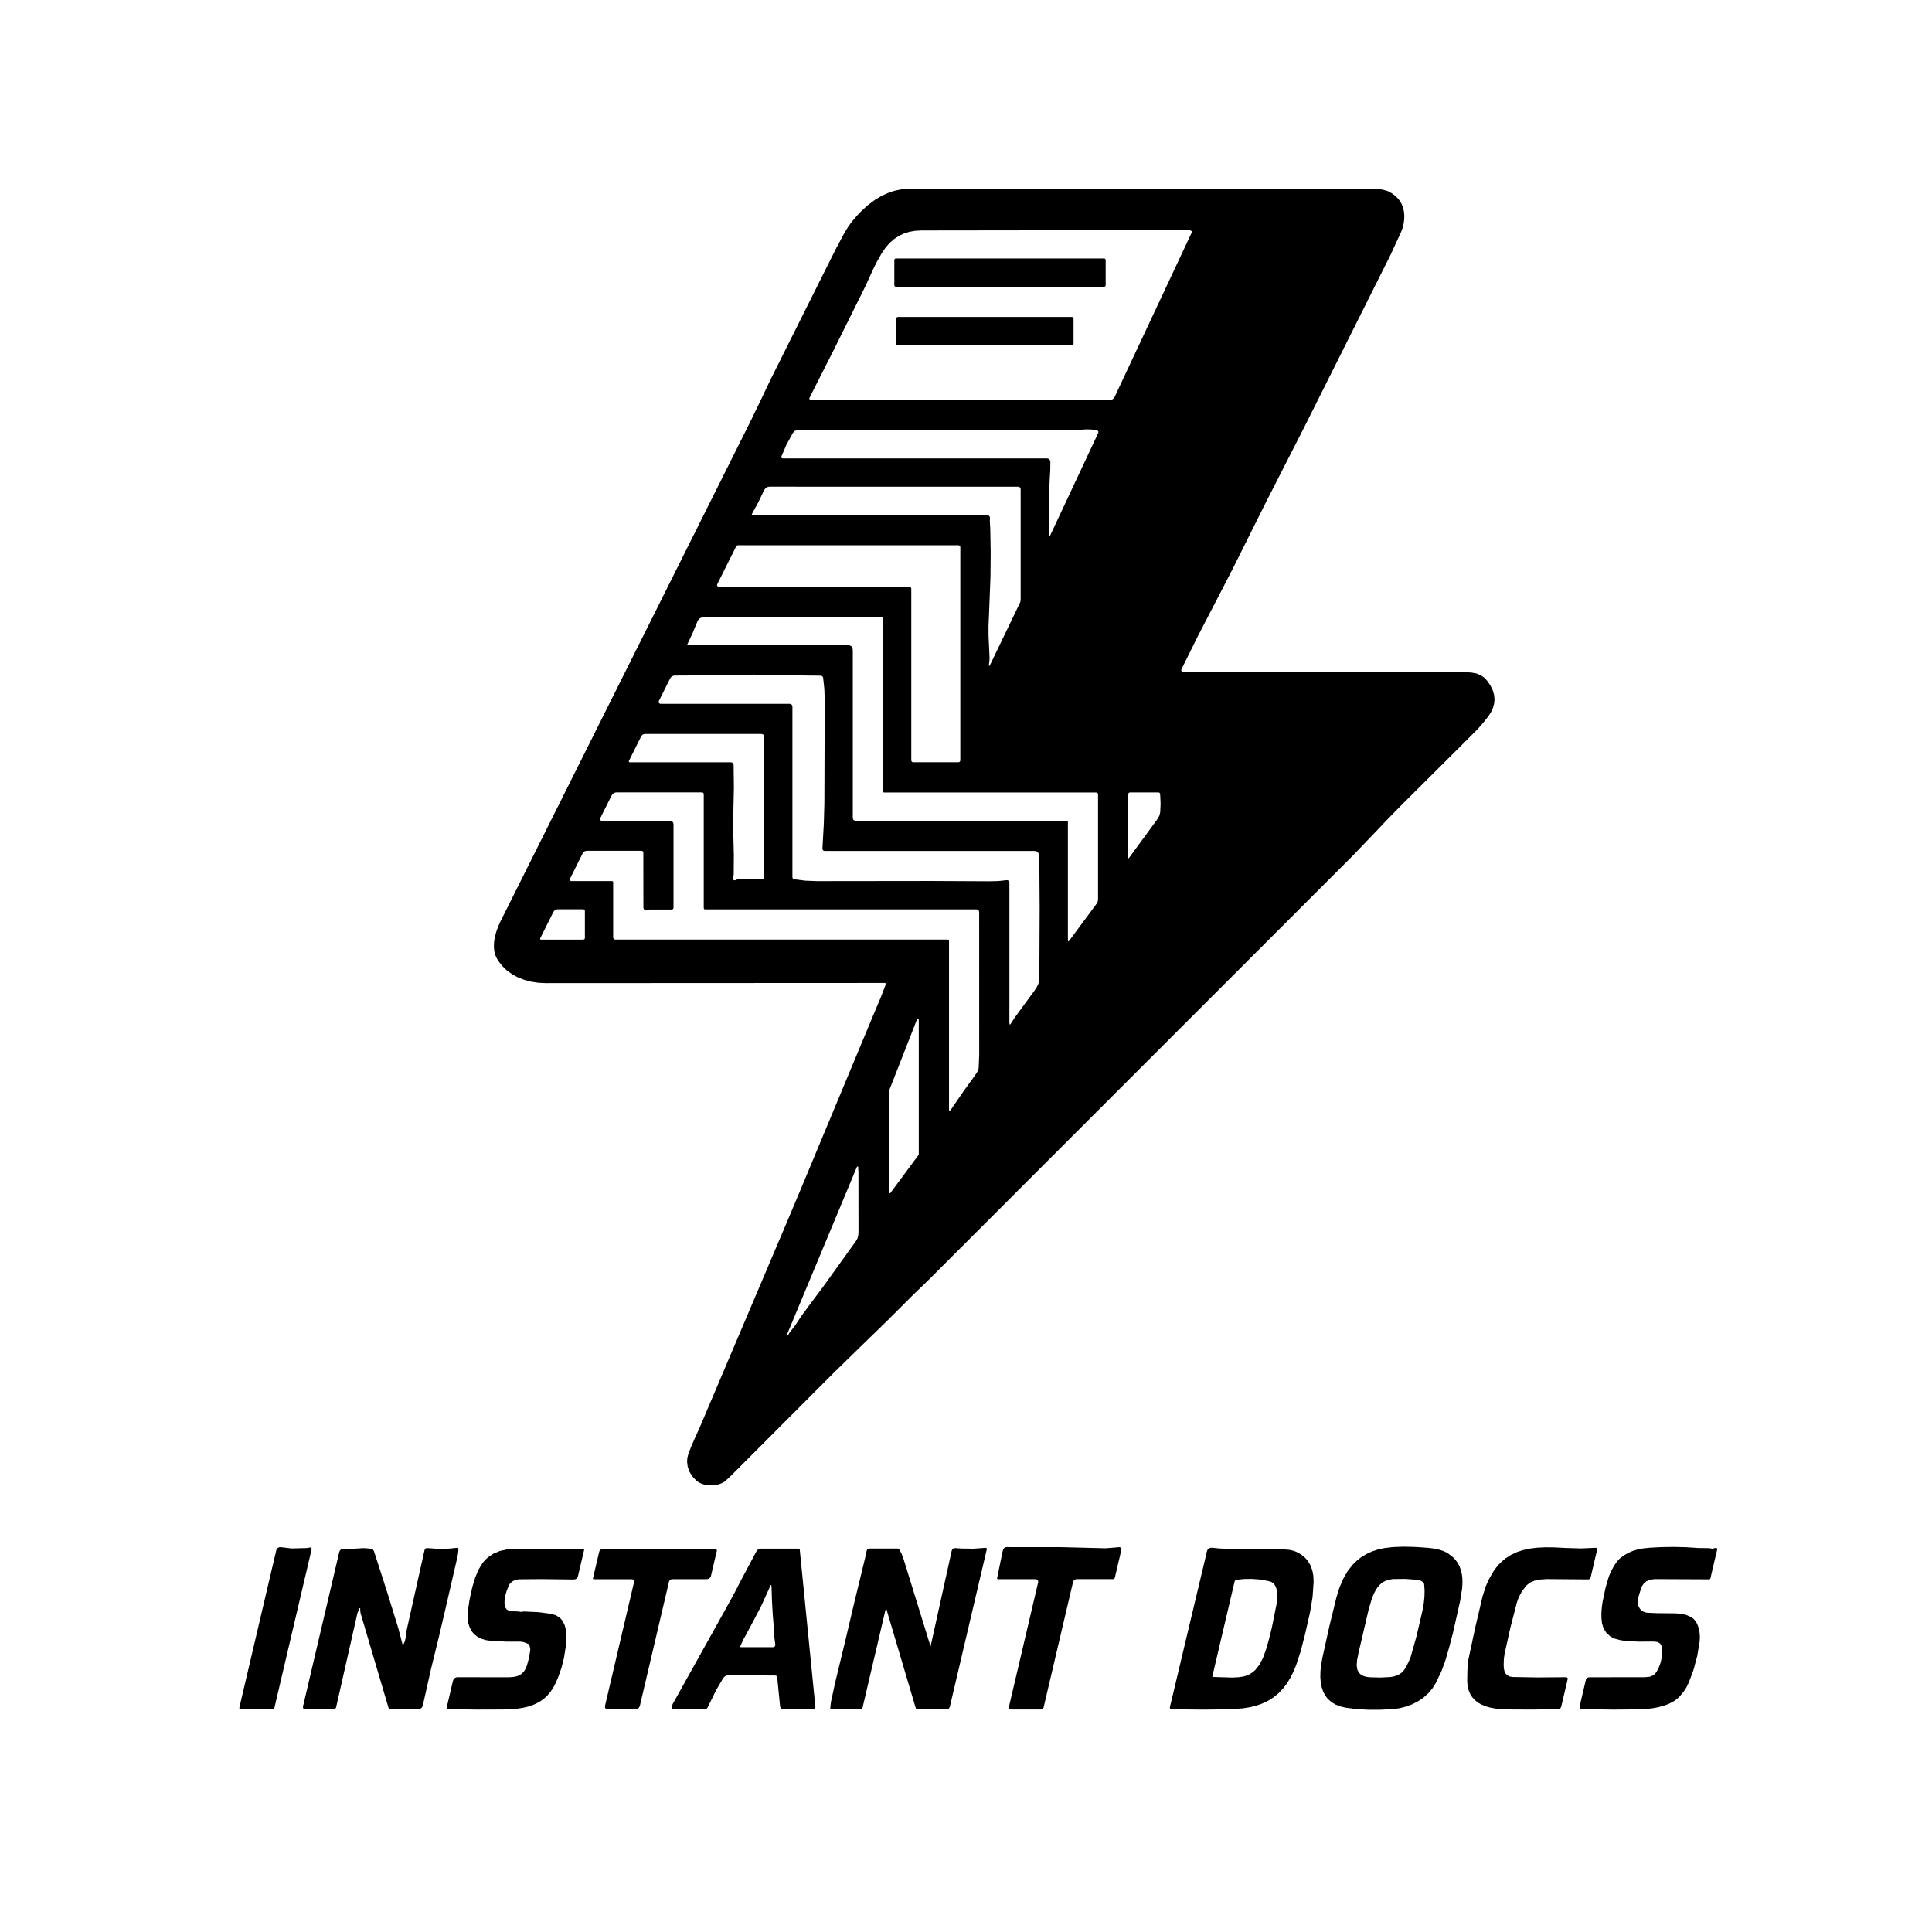
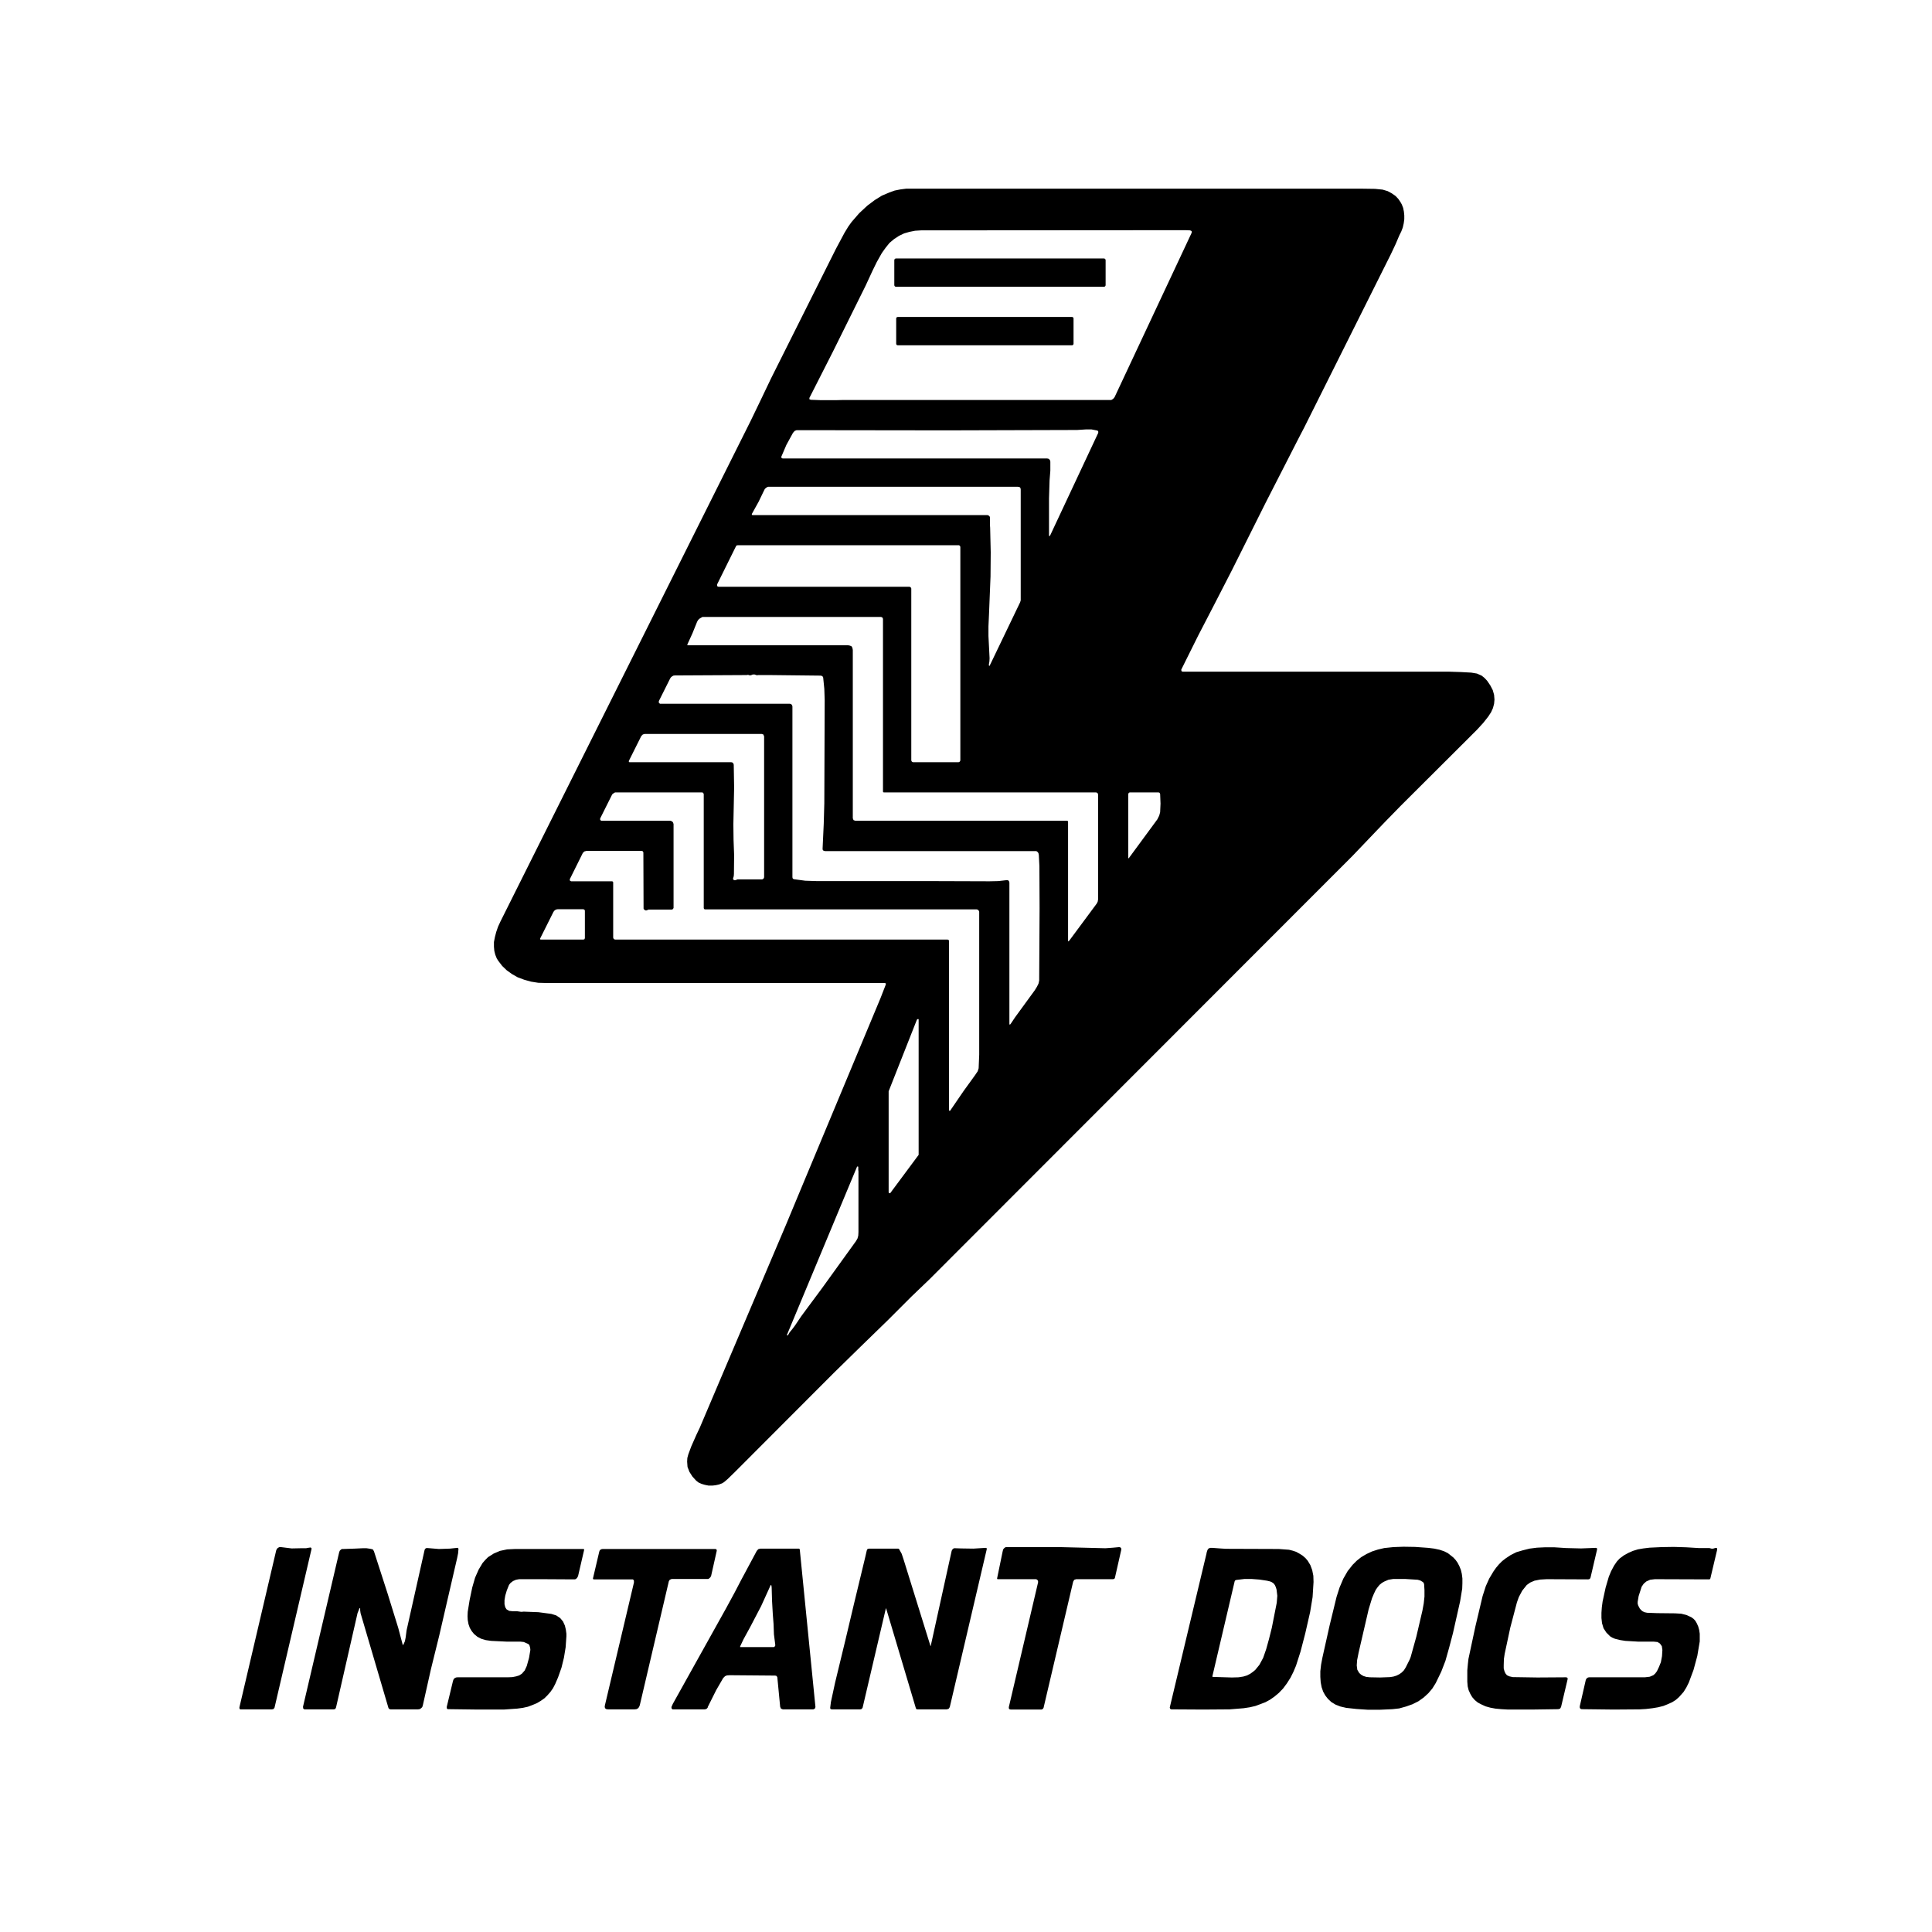
- <svg xmlns="http://www.w3.org/2000/svg" version="1.1" viewBox="0.00 0.00 1024.00 1024.00">
-   <path fill="#000000" d="   M 469.47 521.79   L 469.48 521.19   L 468.92 520.99   L 289.25 521.08   L 285.35 520.89   L 281.50 520.31   L 277.88 519.35   L 274.43 517.99   L 271.39 516.34   L 268.61 514.32   L 266.24 512.04   L 264.19 509.41   L 263.34 508.01   L 262.48 506.09   L 261.97 504.04   L 261.76 501.82   L 261.86 499.34   L 262.27 496.74   L 262.99 493.99   L 264.02 491.11   L 265.30 488.27   L 397.87 223.13   L 403.31 211.87   L 408.70 200.58   L 442.97 132.01   L 447.61 123.36   L 449.61 120.11   L 451.41 117.57   L 455.34 113.03   L 459.68 108.98   L 463.68 105.96   L 467.42 103.72   L 471.34 101.99   L 471.34 101.99   L 474.24 101.09   L 477.24 100.44   L 480.33 100.05   L 483.51 99.93   L 721.75 99.99   L 728.71 100.13   L 732.73 100.47   L 735.53 101.27   L 737.74 102.48   L 739.63 103.88   L 741.19 105.47   L 742.43 107.25   L 742.43 107.25   L 743.03 108.41   L 743.69 110.22   L 744.12 112.12   L 744.31 114.17   L 744.26 116.27   L 743.97 118.44   L 743.46 120.59   L 742.72 122.70   L 741.79 124.72   L 739.61 129.44   L 737.23 134.65   L 691.17 226.66   L 688.57 231.74   L 670.84 266.47   L 652.87 302.45   L 643.69 320.21   L 634.98 336.99   L 626.13 354.85   L 626.07 355.01   L 626.21 355.68   L 626.83 356.00   L 642.00 356.04   L 768.02 356.05   L 774.27 356.16   L 779.80 356.45   L 782.73 356.99   L 785.28 358.14   L 785.28 358.14   L 786.84 359.32   L 788.21 360.79   L 789.94 363.30   L 791.17 365.80   L 791.90 368.30   L 792.13 370.79   L 792.13 370.79   L 792.13 370.79   L 791.90 373.04   L 791.26 375.29   L 790.22 377.53   L 788.76 379.77   L 786.15 383.06   L 783.00 386.63   L 775.08 394.58   L 742.38 427.13   L 734.41 435.29   L 729.61 440.37   L 716.89 453.65   L 492.70 677.86   L 483.23 687.05   L 470.64 699.63   L 456.25 713.62   L 441.94 727.58   L 389.64 779.96   L 385.75 783.77   L 383.79 785.45   L 382.65 786.07   L 382.65 786.07   L 381.05 786.69   L 379.34 787.08   L 377.53 787.26   L 375.62 787.21   L 373.64 786.92   L 371.87 786.40   L 370.33 785.66   L 369.00 784.68   L 366.97 782.50   L 365.42 780.00   L 364.49 777.40   L 364.16 774.63   L 364.31 772.74   L 364.78 770.81   L 366.42 766.51   L 369.14 760.39   L 370.87 756.56   L 416.65 648.76   L 424.41 630.32   L 463.67 536.10   L 466.72 528.87   L 469.47 521.79   Z   M 429.03 210.90   L 428.95 211.25   L 429.08 211.59   L 429.17 211.70   L 429.77 211.93   L 435.17 212.09   L 442.87 212.04   L 447.01 211.99   L 588.20 212.05   L 588.99 211.94   L 589.72 211.61   L 590.32 211.09   L 590.76 210.43   L 631.48 123.57   L 631.66 123.01   L 631.59 122.57   L 631.59 122.57   L 631.59 122.57   L 631.27 122.25   L 630.70 122.07   L 628.51 121.96   L 488.24 122.14   L 485.03 122.33   L 482.01 122.86   L 479.18 123.74   L 476.53 124.97   L 476.53 124.97   L 476.53 124.97   L 473.92 126.67   L 471.53 128.76   L 469.35 131.25   L 467.39 134.13   L 464.66 138.93   L 462.45 143.42   L 458.81 151.44   L 441.60 186.09   L 435.31 198.49   L 429.03 210.90   Z   M 556.72 244.74   L 556.65 249.45   L 556.35 254.41   L 555.96 264.12   L 556.08 283.66   L 556.23 284.29   L 556.62 283.78   L 582.14 229.36   L 582.16 228.69   L 581.67 228.22   L 581.59 228.20   L 578.49 227.64   L 575.60 227.58   L 570.89 227.90   L 501.90 228.06   L 423.77 227.97   L 423.74 227.97   L 422.24 228.04   L 421.29 228.36   L 420.30 229.39   L 416.80 235.76   L 414.11 242.06   L 414.08 242.17   L 414.23 242.73   L 414.75 242.97   L 554.94 242.97   L 555.62 243.10   L 556.19 243.49   L 556.58 244.06   L 556.72 244.74   Z   M 524.71 274.79   L 524.62 276.27   L 524.76 278.41   L 524.85 279.74   L 525.08 292.64   L 524.98 305.53   L 524.21 325.36   L 523.93 332.00   L 523.96 337.12   L 524.50 348.90   L 524.36 350.60   L 524.13 352.34   L 524.28 353.08   L 524.72 352.50   L 540.75 319.16   L 540.97 318.18   L 540.97 259.43   L 540.88 258.79   L 540.61 258.34   L 540.60 258.33   L 540.15 258.06   L 539.51 257.97   L 408.00 257.95   L 407.15 258.04   L 406.41 258.32   L 406.41 258.32   L 405.47 259.09   L 404.75 260.27   L 402.05 265.95   L 398.53 272.42   L 398.45 272.86   L 398.87 273.01   L 523.20 273.01   L 523.82 273.14   L 524.33 273.50   L 524.65 274.04   L 524.73 274.66   L 524.71 274.79   Z   M 380.14 309.68   L 380.04 310.13   L 380.18 310.57   L 380.51 310.88   L 380.95 311.00   L 482.09 311.00   L 482.73 311.27   L 483.00 311.91   L 483.00 403.10   L 483.27 403.74   L 483.91 404.01   L 508.08 404.01   L 508.72 403.74   L 508.99 403.10   L 508.99 289.91   L 508.78 289.33   L 508.26 289.02   L 508.08 289.00   L 391.03 289.00   L 390.55 289.14   L 390.22 289.50   L 380.14 309.68   Z   M 566.01 435.48   L 566.01 498.40   L 566.18 499.02   L 566.71 498.60   L 581.29 478.90   L 581.81 477.89   L 581.99 476.76   L 581.99 421.02   L 581.70 420.31   L 581.00 420.02   L 581.00 420.02   L 468.51 420.02   L 468.13 419.89   L 468.00 419.51   L 468.00 327.97   L 467.72 327.28   L 467.03 327.00   L 375.70 326.98   L 372.30 327.09   L 370.86 327.76   L 370.10 328.54   L 369.55 329.59   L 367.02 335.74   L 364.26 341.59   L 364.25 341.84   L 364.44 341.99   L 364.44 341.99   L 364.51 342.00   L 449.49 342.00   L 450.59 342.16   L 451.37 342.63   L 451.84 343.41   L 452.00 344.51   L 452.00 433.73   L 452.37 434.62   L 453.25 434.99   L 565.52 434.99   L 565.89 435.11   L 566.01 435.48   Z   M 403.19 357.77   L 401.81 357.85   L 401.29 357.93   L 400.84 357.80   L 399.96 357.53   L 399.02 357.55   L 398.04 357.87   L 397.58 357.96   L 397.12 357.84   L 396.64 357.66   L 396.27 357.71   L 396.21 357.75   L 395.77 357.84   L 357.67 358.04   L 356.91 358.15   L 356.20 358.47   L 355.61 358.96   L 355.17 359.60   L 349.16 371.63   L 349.14 372.47   L 349.78 373.00   L 350.00 373.03   L 418.61 373.03   L 419.30 373.21   L 419.81 373.72   L 420.00 374.42   L 420.00 465.00   L 420.24 465.66   L 420.84 466.01   L 426.82 466.78   L 433.00 467.02   L 493.78 466.95   L 524.50 467.10   L 529.13 466.99   L 533.49 466.51   L 533.59 466.50   L 534.12 466.57   L 534.58 466.84   L 534.89 467.28   L 535.00 467.80   L 535.00 541.95   L 535.06 542.75   L 535.24 543.05   L 535.55 542.87   L 535.98 542.19   L 537.93 539.19   L 548.49 524.78   L 549.61 523.04   L 550.27 521.63   L 550.45 521.08   L 550.77 519.57   L 550.88 518.00   L 551.04 481.32   L 550.89 459.10   L 550.63 453.19   L 550.42 452.24   L 549.96 451.56   L 549.96 451.56   L 549.96 451.56   L 549.25 451.15   L 548.29 451.02   L 437.27 451.02   L 436.64 450.93   L 436.21 450.66   L 436.21 450.66   L 435.97 450.21   L 435.92 449.59   L 436.64 436.57   L 436.94 425.79   L 437.12 371.00   L 436.92 365.14   L 436.27 359.14   L 435.87 358.40   L 435.09 358.11   L 408.25 357.82   L 404.59 357.81   L 403.19 357.77   Z   M 387.44 404.04   L 387.96 404.14   L 388.41 404.44   L 388.72 404.88   L 388.83 405.41   L 388.98 417.36   L 388.77 427.28   L 388.56 436.79   L 388.75 445.23   L 388.95 453.18   L 388.88 463.24   L 388.77 464.36   L 388.46 465.32   L 388.38 465.80   L 388.59 466.24   L 388.99 466.54   L 389.58 466.58   L 390.31 466.30   L 390.81 466.09   L 391.32 466.03   L 403.98 466.03   L 404.71 465.73   L 405.01 465.00   L 405.01 390.30   L 404.63 389.38   L 403.71 389.00   L 341.72 389.00   L 340.66 389.30   L 339.91 390.12   L 333.31 403.33   L 333.31 403.76   L 333.64 404.03   L 333.75 404.04   L 387.44 404.04   Z   M 373.00 481.30   L 373.00 420.86   L 372.74 420.24   L 372.12 419.98   L 326.79 419.98   L 325.99 420.09   L 325.25 420.42   L 324.63 420.94   L 324.17 421.61   L 318.07 433.81   L 318.06 434.54   L 318.63 435.01   L 318.82 435.03   L 355.18 435.03   L 355.87 435.17   L 356.45 435.55   L 356.84 436.13   L 356.98 436.82   L 356.98 481.23   L 356.73 481.82   L 356.13 482.07   L 344.21 482.07   L 343.73 482.13   L 343.30 482.32   L 342.45 482.59   L 341.89 482.44   L 341.43 482.09   L 341.12 481.58   L 341.01 480.99   L 340.98 451.79   L 340.74 451.20   L 340.15 450.95   L 340.15 450.95   L 340.15 450.95   L 310.80 450.95   L 309.69 451.27   L 308.91 452.12   L 302.03 465.90   L 301.97 466.07   L 302.12 466.72   L 302.72 467.01   L 324.49 467.01   L 324.84 467.16   L 324.99 467.51   L 324.99 496.99   L 325.29 497.70   L 326.00 498.00   L 502.26 498.00   L 502.78 498.22   L 503.00 498.74   L 503.00 587.85   L 503.06 588.53   L 503.25 588.81   L 503.55 588.68   L 503.98 588.15   L 510.74 578.32   L 516.75 570.00   L 518.18 567.78   L 518.71 566.19   L 519.00 559.01   L 518.98 483.19   L 518.62 482.35   L 517.78 482.00   L 373.70 482.00   L 373.18 481.83   L 373.00 481.30   Z   M 598.02 454.63   L 598.11 454.98   L 598.39 454.74   L 613.39 434.25   L 614.46 432.39   L 614.94 430.48   L 615.14 425.93   L 614.90 420.75   L 614.63 420.21   L 614.06 419.99   L 598.82 419.99   L 598.25 420.22   L 598.02 420.78   L 598.02 420.78   L 598.02 454.63   Z   M 286.28 497.41   L 286.25 497.50   L 286.33 497.86   L 286.66 498.02   L 309.23 498.02   L 309.77 497.79   L 310.00 497.25   L 310.00 482.73   L 309.77 482.16   L 309.20 481.93   L 295.69 481.93   L 294.95 482.03   L 294.26 482.34   L 293.68 482.81   L 293.26 483.43   L 286.28 497.41   Z   M 486.87 612.11   L 486.97 611.82   L 486.97 540.57   L 486.81 540.20   L 486.45 540.07   L 486.00 540.38   L 471.08 578.44   L 471.05 578.62   L 471.05 631.98   L 471.32 632.43   L 471.85 632.39   L 471.95 632.28   L 486.87 612.11   Z   M 454.85 618.98   L 454.90 618.62   L 454.84 618.40   L 454.50 618.23   L 454.19 618.46   L 417.09 707.41   L 417.22 707.79   L 417.34 707.83   L 417.54 707.79   L 417.73 707.56   L 418.54 706.22   L 419.89 704.52   L 421.43 702.52   L 424.68 697.64   L 428.35 692.59   L 435.60 682.93   L 453.70 657.75   L 454.47 656.40   L 454.88 654.91   L 455.02 653.03   L 454.99 620.82   L 454.90 620.10   L 454.85 618.98   Z" />
-   <rect fill="#000000" x="474.01" y="136.99" width="112.02" height="15.00" rx="0.86" />
-   <rect fill="#000000" x="475.02" y="168.00" width="93.98" height="14.98" rx="0.84" />
-   <path fill="#000000" d="   M 773.88 848.65   L 770.06 865.60   L 768.06 873.23   L 766.01 880.30   L 763.92 885.95   L 761.00 892.03   L 759.22 894.86   L 757.10 897.38   L 754.57 899.67   L 751.76 901.61   L 748.59 903.26   L 745.23 904.53   L 741.64 905.42   L 737.98 905.89   L 731.29 906.20   L 724.98 906.19   L 719.07 905.84   L 713.55 905.16   L 710.51 904.47   L 707.92 903.47   L 705.64 902.10   L 703.78 900.44   L 702.37 898.60   L 701.30 896.56   L 700.52 894.29   L 700.01 891.65   L 699.80 888.85   L 699.87 885.73   L 700.24 882.31   L 700.90 878.64   L 704.67 861.60   L 708.40 846.39   L 709.98 841.37   L 711.98 836.72   L 714.29 832.72   L 716.91 829.36   L 719.11 827.20   L 721.51 825.32   L 721.51 825.32   L 724.24 823.66   L 727.18 822.30   L 730.34 821.25   L 733.72 820.52   L 738.45 819.97   L 743.88 819.77   L 750.01 819.91   L 756.98 820.39   L 760.21 820.80   L 763.05 821.42   L 765.43 822.24   L 767.39 823.26   L 770.27 825.51   L 771.48 826.82   L 772.49 828.21   L 773.53 830.10   L 774.28 832.10   L 774.79 834.23   L 775.08 836.65   L 775.13 839.17   L 774.95 841.96   L 773.88 848.65   Z   M 753.93 853.70   L 754.62 849.86   L 754.99 846.21   L 755.06 842.76   L 754.81 839.51   L 754.34 838.64   L 752.81 837.70   L 751.38 837.34   L 744.87 836.87   L 738.43 836.93   L 735.88 837.32   L 733.61 838.23   L 733.61 838.23   L 732.37 839.04   L 731.23 840.04   L 730.19 841.23   L 729.26 842.62   L 728.16 844.72   L 727.15 847.14   L 725.43 852.97   L 720.09 875.86   L 719.29 879.81   L 719.08 882.70   L 719.43 884.97   L 720.36 886.69   L 721.32 887.59   L 722.61 888.29   L 724.16 888.75   L 726.07 888.99   L 731.51 889.14   L 736.76 888.88   L 738.55 888.61   L 740.17 888.12   L 741.61 887.44   L 742.87 886.54   L 742.87 886.54   L 742.87 886.54   L 744.12 885.25   L 745.13 883.68   L 745.74 882.53   L 747.21 879.50   L 747.66 878.24   L 750.74 867.37   L 753.93 853.70   Z" />
-   <path fill="#000000" d="   M 878.15 885.84   L 879.34 883.48   L 880.21 881.02   L 880.21 881.02   L 880.89 877.83   L 881.08 874.50   L 880.77 872.50   L 879.89 871.09   L 879.89 871.09   L 878.47 870.29   L 876.50 870.06   L 868.31 870.10   L 861.52 869.72   L 858.94 869.34   L 856.04 868.58   L 855.91 868.54   L 854.60 867.98   L 853.40 867.26   L 851.37 865.38   L 849.87 862.98   L 849.07 860.27   L 848.80 857.63   L 848.78 854.84   L 848.99 851.91   L 849.44 848.84   L 850.96 841.55   L 852.68 835.69   L 853.89 832.84   L 855.49 829.88   L 857.04 827.61   L 858.53 826.02   L 860.83 824.31   L 863.16 822.97   L 865.51 821.98   L 868.14 821.21   L 870.98 820.68   L 874.26 820.34   L 880.71 819.99   L 887.19 819.90   L 893.71 820.06   L 900.27 820.49   L 903.77 820.53   L 906.04 820.57   L 907.13 820.78   L 907.55 820.84   L 908.05 820.76   L 908.95 820.49   L 909.57 820.40   L 909.97 820.54   L 909.97 820.54   L 910.13 820.93   L 910.07 821.55   L 906.50 836.74   L 906.06 837.09   L 877.02 836.96   L 874.60 837.27   L 872.58 838.17   L 871.18 839.40   L 870.06 841.04   L 868.51 846.01   L 868.03 848.92   L 868.08 850.09   L 868.32 851.07   L 869.19 852.70   L 870.38 853.86   L 870.38 853.86   L 870.38 853.86   L 871.59 854.48   L 873.02 854.78   L 878.34 855.02   L 887.75 855.10   L 891.07 855.32   L 893.85 855.98   L 896.52 857.22   L 897.66 858.07   L 898.60 859.15   L 899.43 860.54   L 900.07 862.08   L 900.56 863.90   L 900.88 865.96   L 900.97 867.98   L 900.85 870.02   L 899.57 877.67   L 897.58 885.09   L 897.58 885.09   L 895.07 891.83   L 893.80 894.40   L 892.25 896.78   L 892.25 896.78   L 889.89 899.53   L 888.22 900.96   L 886.31 902.17   L 884.11 903.23   L 881.57 904.14   L 878.78 904.88   L 875.74 905.43   L 872.42 905.82   L 869.00 906.00   L 855.20 906.12   L 838.35 905.88   L 837.87 905.77   L 837.49 905.47   L 837.25 905.05   L 837.21 904.56   L 837.23 904.44   L 840.52 890.41   L 840.76 889.84   L 841.17 889.39   L 841.71 889.09   L 842.31 888.99   L 871.77 888.97   L 874.38 888.71   L 876.30 887.91   L 877.29 887.05   L 878.15 885.84   Z" />
-   <path fill="#000000" d="   M 550.24 838.68   L 550.25 838.10   L 550.02 837.57   L 549.60 837.18   L 549.06 837.00   L 549.06 837.00   L 548.90 836.99   L 528.91 836.99   L 528.53 836.86   L 528.49 836.47   L 531.38 822.39   L 531.72 821.18   L 532.37 820.38   L 532.37 820.38   L 533.08 820.05   L 533.98 819.97   L 535.01 820.02   L 561.73 820.01   L 585.92 820.62   L 590.02 820.31   L 593.22 820.02   L 593.69 820.12   L 594.09 820.41   L 594.33 820.83   L 594.37 821.31   L 594.35 821.44   L 590.86 836.32   L 590.56 836.80   L 590.03 836.98   L 570.42 836.98   L 569.38 837.34   L 568.79 838.27   L 553.09 905.18   L 552.69 905.81   L 552.00 906.05   L 535.76 906.05   L 535.20 905.97   L 534.84 905.73   L 534.84 905.73   L 534.68 905.32   L 534.73 904.75   L 550.24 838.68   Z" />
-   <path fill="#000000" d="   M 163.16 820.41   L 164.55 820.17   L 164.58 820.18   L 165.08 820.51   L 165.18 821.10   L 145.48 905.03   L 145.02 905.76   L 144.21 906.04   L 127.85 906.04   L 127.33 905.97   L 127.01 905.74   L 126.86 905.37   L 126.91 904.85   L 146.43 821.67   L 146.76 820.93   L 147.34 820.36   L 148.09 820.05   L 148.90 820.04   L 154.59 820.72   L 159.41 820.58   L 162.20 820.53   L 163.16 820.41   Z" />
-   <path fill="#000000" d="   M 213.79 871.67   L 214.58 869.90   L 215.03 867.86   L 215.52 864.11   L 224.99 821.70   L 225.20 821.12   L 225.55 820.74   L 225.55 820.74   L 225.55 820.74   L 226.03 820.54   L 226.64 820.53   L 232.58 820.96   L 238.48 820.78   L 238.48 820.78   L 242.25 820.35   L 242.82 820.46   L 243.00 821.02   L 242.79 823.29   L 242.31 825.80   L 237.32 847.44   L 232.78 866.92   L 228.42 884.69   L 224.11 903.92   L 223.77 904.76   L 223.18 905.44   L 222.39 905.88   L 221.50 906.03   L 206.97 906.03   L 206.33 905.82   L 205.95 905.26   L 191.10 855.00   L 190.92 853.55   L 190.93 852.58   L 190.90 852.45   L 190.71 852.34   L 190.51 852.46   L 189.45 854.98   L 178.11 905.06   L 177.67 905.76   L 176.89 906.03   L 161.67 906.03   L 161.54 906.02   L 161.09 905.87   L 160.74 905.54   L 160.56 904.62   L 179.82 822.56   L 180.09 821.91   L 180.56 821.39   L 181.18 821.05   L 181.88 820.93   L 187.83 820.84   L 192.19 820.56   L 194.32 820.62   L 196.37 820.87   L 197.55 821.19   L 198.22 822.18   L 205.42 844.54   L 211.07 862.85   L 213.36 871.59   L 213.53 871.91   L 213.79 871.67   Z" />
-   <path fill="#000000" d="   M 493.28 872.42   L 504.42 821.95   L 504.67 821.35   L 505.12 820.87   L 505.71 820.59   L 506.37 820.53   L 509.29 820.75   L 509.29 820.75   L 515.85 820.84   L 522.44 820.38   L 522.54 820.38   L 522.95 820.60   L 523.05 821.07   L 503.40 904.77   L 502.82 905.68   L 501.80 906.04   L 486.33 906.04   L 485.74 905.85   L 485.38 905.34   L 469.71 852.57   L 469.60 852.37   L 469.49 852.58   L 457.17 905.09   L 456.74 905.76   L 455.99 906.02   L 440.78 906.02   L 440.25 905.80   L 440.04 905.26   L 440.04 905.24   L 440.43 902.07   L 442.63 891.88   L 448.02 869.64   L 452.60 850.18   L 458.64 825.30   L 459.40 821.78   L 459.80 821.02   L 460.62 820.77   L 476.10 820.77   L 476.51 820.99   L 477.88 823.55   L 478.97 826.52   L 493.15 872.43   L 493.22 872.55   L 493.28 872.42   Z" />
-   <path fill="#000000" d="   M 642.56 820.35   L 646.52 820.74   L 649.84 820.87   L 677.80 821.02   L 683.16 821.41   L 685.26 821.85   L 686.98 822.46   L 688.81 823.42   L 690.44 824.53   L 691.87 825.79   L 693.09 827.20   L 693.09 827.20   L 694.52 829.54   L 695.52 832.20   L 696.10 835.19   L 696.24 838.50   L 695.70 846.42   L 694.38 854.39   L 691.80 865.83   L 689.34 875.37   L 686.85 882.92   L 685.46 886.21   L 683.97 889.19   L 682.15 892.18   L 680.11 894.87   L 677.84 897.26   L 675.35 899.35   L 675.35 899.35   L 675.35 899.35   L 675.35 899.35   L 673.10 900.86   L 670.70 902.16   L 668.15 903.25   L 665.44 904.14   L 662.41 904.86   L 659.12 905.41   L 651.75 905.96   L 637.76 906.13   L 620.82 905.96   L 620.22 905.68   L 620.02 905.04   L 620.02 905.04   L 620.04 904.95   L 639.36 823.73   L 639.56 822.69   L 639.96 821.49   L 640.65 820.71   L 640.65 820.71   L 641.49 820.37   L 642.56 820.35   Z   M 655.28 837.33   L 654.71 837.60   L 654.39 838.14   L 642.59 888.42   L 642.62 888.72   L 642.90 888.83   L 652.96 889.14   L 656.50 888.97   L 659.04 888.59   L 661.00 887.98   L 662.74 887.13   L 664.11 886.19   L 665.34 885.10   L 667.53 882.35   L 669.41 878.73   L 671.07 874.12   L 672.62 868.69   L 674.08 862.78   L 676.74 849.50   L 677.03 845.83   L 676.64 842.46   L 676.24 841.19   L 675.66 840.08   L 674.97 839.23   L 674.10 838.60   L 673.22 838.25   L 671.47 837.83   L 671.47 837.83   L 671.47 837.83   L 667.54 837.16   L 663.53 836.86   L 659.45 836.91   L 655.28 837.33   Z" />
-   <path fill="#000000" d="   M 796.97 882.55   L 797.08 884.34   L 797.39 885.75   L 797.91 886.90   L 798.69 887.82   L 800.00 888.55   L 801.79 888.85   L 814.94 889.08   L 830.15 888.96   L 830.24 888.96   L 830.79 889.28   L 830.92 889.91   L 827.44 904.73   L 826.90 905.58   L 825.96 905.92   L 811.78 906.10   L 799.32 906.04   L 795.80 905.89   L 792.64 905.57   L 789.86 905.06   L 787.42 904.37   L 785.18 903.45   L 783.31 902.38   L 781.69 901.09   L 780.30 899.54   L 779.23 897.83   L 778.41 895.86   L 777.90 893.71   L 777.65 891.29   L 777.75 885.28   L 777.95 882.00   L 778.34 879.28   L 782.04 862.01   L 785.80 846.06   L 787.51 840.69   L 789.29 836.77   L 791.47 833.01   L 792.93 830.95   L 794.48 829.12   L 796.19 827.43   L 797.99 825.95   L 800.72 824.19   L 803.79 822.72   L 807.06 821.62   L 810.67 820.81   L 814.60 820.32   L 818.94 820.10   L 823.79 820.15   L 830.00 820.47   L 837.98 820.70   L 845.81 820.36   L 845.92 820.36   L 846.43 820.64   L 846.55 821.22   L 843.03 836.20   L 842.60 836.88   L 841.83 837.13   L 819.76 836.95   L 816.26 837.19   L 813.29 837.81   L 810.99 838.78   L 809.23 840.14   L 806.79 843.19   L 804.98 846.52   L 804.98 846.52   L 804.01 849.26   L 800.55 862.62   L 797.44 876.64   L 797.08 879.28   L 796.97 882.55   Z" />
-   <path fill="#000000" d="   M 411.93 888.99   L 411.62 888.29   L 410.91 888.05   L 386.78 887.92   L 385.30 888.04   L 384.27 888.43   L 383.30 889.43   L 379.56 895.81   L 375.15 904.80   L 375.02 905.07   L 374.43 905.78   L 373.53 906.02   L 357.07 906.02   L 356.51 905.94   L 356.13 905.69   L 356.13 905.69   L 355.93 905.29   L 355.92 904.72   L 356.59 903.07   L 384.77 852.53   L 389.34 844.18   L 392.90 837.30   L 401.06 821.97   L 401.89 821.12   L 403.03 820.81   L 423.38 820.81   L 423.72 820.94   L 423.88 821.26   L 432.18 904.74   L 432.18 904.80   L 431.87 905.64   L 431.05 905.99   L 414.94 905.99   L 413.96 905.61   L 413.49 904.67   L 411.93 888.99   Z   M 408.95 841.49   L 408.87 840.42   L 408.65 840.00   L 408.39 840.34   L 403.37 851.39   L 397.58 862.40   L 394.13 868.75   L 392.30 872.64   L 392.28 872.69   L 392.36 872.95   L 392.60 873.06   L 409.72 873.06   L 410.22 872.96   L 410.63 872.66   L 410.88 872.23   L 410.94 871.73   L 410.93 871.62   L 410.20 866.25   L 409.98 860.73   L 409.56 855.48   L 409.16 848.49   L 408.95 841.49   Z" />
-   <path fill="#000000" d="   M 276.81 854.32   L 276.92 854.27   L 277.19 854.19   L 277.59 854.12   L 285.44 854.48   L 292.21 855.38   L 294.83 856.21   L 296.92 857.61   L 296.92 857.61   L 298.35 859.35   L 299.35 861.56   L 299.91 863.71   L 300.18 865.88   L 300.20 867.34   L 299.81 873.05   L 298.95 878.56   L 297.62 883.89   L 295.82 889.03   L 295.82 889.03   L 294.27 892.55   L 293.07 894.76   L 291.74 896.73   L 290.23 898.52   L 288.58 900.08   L 286.63 901.54   L 284.55 902.74   L 282.21 903.77   L 279.75 904.57   L 277.08 905.19   L 274.09 905.64   L 267.00 906.06   L 253.19 906.11   L 237.83 905.92   L 237.29 905.83   L 236.94 905.59   L 236.79 905.19   L 236.84 904.64   L 240.07 890.86   L 240.39 890.10   L 240.95 889.48   L 241.67 889.09   L 242.49 888.96   L 269.16 889.01   L 271.60 888.88   L 273.55 888.55   L 275.16 887.98   L 276.55 887.12   L 278.06 885.42   L 279.20 882.98   L 280.40 878.70   L 281.06 874.51   L 280.98 873.39   L 280.56 872.00   L 280.30 871.58   L 279.91 871.29   L 277.60 870.37   L 275.84 870.10   L 268.55 870.11   L 260.33 869.69   L 257.52 869.30   L 255.06 868.56   L 252.96 867.48   L 251.21 866.05   L 251.21 866.05   L 249.99 864.55   L 249.04 862.81   L 248.34 860.80   L 247.90 858.55   L 247.79 856.64   L 247.91 854.27   L 248.82 848.14   L 250.29 841.37   L 251.84 836.19   L 253.66 831.87   L 255.83 828.35   L 257.19 826.75   L 258.71 825.34   L 258.71 825.34   L 261.61 823.42   L 264.96 822.05   L 268.75 821.23   L 272.99 820.95   L 309.27 821.05   L 309.56 821.16   L 309.60 821.47   L 306.35 835.32   L 306.03 836.14   L 305.53 836.72   L 305.53 836.72   L 304.84 837.07   L 303.97 837.17   L 287.18 836.97   L 275.12 837.06   L 273.52 837.31   L 271.89 837.98   L 270.59 838.96   L 269.81 840.06   L 268.62 843.00   L 267.82 845.69   L 267.42 848.13   L 267.41 850.33   L 267.77 851.89   L 268.54 853.03   L 268.54 853.03   L 269.90 853.80   L 271.78 854.03   L 274.15 854.08   L 276.21 854.32   L 276.81 854.32   Z" />
-   <path fill="#000000" d="   M 336.00 838.80   L 336.07 838.02   L 335.86 837.47   L 335.86 837.47   L 335.86 837.47   L 335.36 837.13   L 334.59 837.02   L 314.74 837.02   L 314.34 836.88   L 314.30 836.45   L 317.58 822.47   L 317.82 821.88   L 318.25 821.41   L 318.80 821.11   L 319.43 821.00   L 379.22 821.00   L 379.31 821.01   L 379.83 821.32   L 379.95 821.93   L 376.82 835.27   L 376.53 835.96   L 376.03 836.51   L 375.38 836.87   L 374.64 836.99   L 356.07 836.99   L 355.15 837.31   L 354.63 838.14   L 339.21 903.82   L 338.84 904.80   L 338.24 905.49   L 338.24 905.49   L 337.44 905.90   L 336.42 906.04   L 322.45 906.04   L 321.50 905.90   L 320.89 905.49   L 320.64 904.83   L 320.72 903.90   L 336.00 838.80   Z" />
+ <svg xmlns="http://www.w3.org/2000/svg" viewBox="0 0 1024 1024">
+   <path d="M469.5 521.8v-.6l-.6-.2H289.3l-4-.1-3.8-.6-3.6-1-3.5-1.3-3-1.7-2.8-2-2.4-2.3-2-2.6-.9-1.4-.8-2-.5-2-.2-2.2v-2.5l.5-2.6.7-2.7 1-2.9 1.3-2.8L397.9 223l5.4-11.2 5.4-11.3L443 132l4.6-8.6 2-3.3 1.8-2.5 4-4.6 4.3-4 4-3 3.7-2.3 4-1.7 2.8-1 3-.6 3.1-.4h241.5l7 .1 4 .4 2.7.8 2.2 1.2 2 1.4 1.5 1.6 1.2 1.8.6 1.1.7 1.8.4 2 .2 2v2l-.3 2.2-.5 2.2-.8 2.1-1 2-2 4.7-2.5 5.3-46 92-2.6 5-17.8 34.8-18 36-9.1 17.7L635 337l-8.9 17.9v.1l.1.7.6.3H768l6.3.2 5.5.3 3 .5 2.5 1.1 1.5 1.2 1.4 1.5 1.7 2.5 1.3 2.5.7 2.5.2 2.5-.2 2.2-.6 2.3-1 2.2-1.5 2.3-2.6 3.3-3.2 3.5-8 8-32.6 32.5-8 8.2-4.8 5-12.7 13.3L492.7 678l-9.5 9.1-12.6 12.6-14.4 14-14.3 14-52.3 52.4-3.9 3.8-2 1.7-1 .6-1.6.6-1.8.4-1.8.2h-1.9l-2-.4-1.7-.5-1.6-.7-1.3-1-2-2.2-1.6-2.5-1-2.6-.2-2.8.1-1.9.5-1.9 1.6-4.3 2.7-6.1 1.8-3.8 45.8-107.8 7.7-18.5 39.3-94.2 3-7.2zM429 210.9v.7l.2.1.6.2 5.4.2h7.7l4.1-.1h142l.7-.4.6-.5.5-.7 40.7-86.8.2-.6-.1-.4-.3-.3-.6-.2-2.2-.1-140.3.1-3.2.2-3 .6-2.8.8-2.7 1.3-2.6 1.7-2.4 2-2.1 2.6-2 2.8-2.7 4.8-2.2 4.5-3.7 8-17.2 34.7-6.3 12.4zm127.7 33.8v4.8l-.4 5-.3 9.6v19.6l.2.6.4-.5 25.5-54.4v-.7l-.4-.5h-.1l-3.1-.6h-2.9l-4.7.3-69 .2-78.1-.1h-1.6l-1 .4-.9 1-3.5 6.4-2.7 6.3.1.6.6.3h140.1l.7.1.6.4.4.6zm-32 30v3.7l.1 1.3.3 13-.1 12.8-.8 19.9-.3 6.6v5.1l.6 11.8-.1 1.7-.3 1.7.2.8.4-.6 16-33.3.3-1v-58.8l-.1-.6-.3-.5-.5-.2-.6-.1H407.1l-.7.3-1 .8-.6 1.2-2.7 5.6-3.6 6.5v.5l.4.1h124.3l.6.1.5.4.4.5zm-144.6 35v.9l.4.3.4.1h101.2l.6.3.3.6v91.2l.3.6.6.3h24.2l.6-.3.3-.6V289.9l-.2-.6-.5-.3H391l-.6.1-.3.4zm186 125.8V499l.6-.4 14.6-19.7.5-1 .2-1.1V421l-.3-.7-.7-.3H468.5l-.4-.1-.1-.4V328l-.3-.7-.7-.3h-94.7l-1.4.8-.8.7-.6 1-2.5 6.2-2.7 5.9v.2l.1.2h85.1l1 .2.9.4.4.8.2 1.1v89.2l.4 1 .9.3h112.2l.4.1zm-163-77.7h-1.3l-.5.1-.5-.1-.8-.3h-1l-1 .4h-.9l-.5-.2h-.3l-.5.1-38.1.2-.8.1-.7.4-.6.5-.4.6-6 12v.9l.6.5h68.8l.7.2.5.5.2.7V465l.2.7.6.3 6 .8 6.2.2h60.8l30.7.1 4.6-.1 4.4-.5h.6l.5.3.3.5.1.5v75l.2.3.3-.2.5-.7 2-3 10.5-14.4 1.1-1.8.7-1.4.2-.5.3-1.5V518l.2-36.7-.1-22.2-.3-6-.2-.9-.4-.6-.7-.5h-112l-.7-.2-.4-.2-.2-.5v-.6l.6-13 .3-10.8.2-54.8-.2-5.9-.6-6-.4-.7-.8-.3-26.9-.3h-5M387.5 404l.6.1.4.3.3.5.1.5.2 12-.2 9.9-.2 9.5.1 8.4.3 8-.1 10-.1 1.2-.3 1-.1.4.2.4.4.3h.6l.7-.2.5-.2H404l.7-.4.3-.7v-74.7l-.4-1-.9-.3h-62l-1 .3-.8.8-6.6 13.2v.5l.3.2zM373 481.3v-60.4l-.3-.7-.6-.2H326l-.7.4-.7.5-.4.7-6.1 12.2v.7l.5.5h36.6l.7.2.6.4.3.5.2.7v44.4l-.3.6-.6.3h-12.4l-.4.2-.9.3-.5-.2-.5-.3-.3-.5v-.6l-.1-29.2-.3-.6-.6-.2h-29.3l-1.1.3-.8.8L302 466v.2l.1.6.6.3h21.8l.3.2.2.3V497l.3.7.7.3h176.3l.5.2.2.5v89.8l.3.3.3-.1.4-.6 6.7-9.8 6-8.3 1.5-2.2.5-1.6.3-7.2v-75.8l-.4-.8-.8-.4H373.7l-.5-.2zm225-26.7.1.4.3-.3 15-20.4 1-2 .5-1.8.2-4.6-.2-5.1-.3-.6-.5-.2h-15.3l-.5.2-.3.6zm-311.7 42.8v.5l.4.1h22.5l.6-.2.2-.6v-14.5l-.2-.5-.6-.3h-13.5l-.7.1-.7.3-.6.5-.4.6zm200.6 114.7v-71.9l-.4-.1-.5.3-15 38V632l.3.4h.6v-.1zm-32 6.9v-.6l-.4-.2-.3.3-37.1 89 .1.3h.3l.2-.2.8-1.4 1.4-1.7 1.5-2 3.3-4.9 3.7-5 7.2-9.7 18.1-25.1.8-1.4.4-1.5.1-1.9v-32.2l-.1-.7z" />
+   <rect width="112" height="15" x="474" y="137" rx=".9" />
+   <rect width="94" height="15" x="475" y="168" rx=".8" />
+   <path d="m773.9 848.7-3.8 16.9-2 7.6-2 7.1-2.2 5.7-2.9 6-1.8 2.9-2.1 2.5-2.5 2.3-2.8 2-3.2 1.6-3.4 1.2-3.6 1-3.6.4-6.7.3H725l-6-.4-5.5-.6-3-.7-2.6-1-2.3-1.4-1.8-1.7-1.4-1.8-1.1-2-.8-2.3-.5-2.6-.2-2.9v-3l.4-3.5.7-3.7 3.8-17 3.7-15.2 1.6-5 2-4.7 2.3-4 2.6-3.3 2.2-2.2 2.4-1.9 2.7-1.6 3-1.4 3.1-1 3.4-.8 4.8-.5 5.4-.2 6.1.1 7 .5 3.2.4 2.8.6 2.4.8 2 1 2.9 2.3 1.2 1.3 1 1.4 1 1.9.8 2 .5 2.1.3 2.4v2.6l-.1 2.8zm-20 5 .7-3.8.4-3.7v-3.4l-.2-3.3-.5-.9-1.5-.9-1.4-.4-6.5-.4h-6.5l-2.5.4-2.3 1-1.2.7-1.2 1-1 1.2-1 1.4-1 2.1-1 2.4-1.8 5.9-5.3 22.9-.8 4-.2 2.8.3 2.3 1 1.7 1 .9 1.2.7 1.6.5 1.9.2 5.4.1 5.3-.2 1.8-.3 1.6-.5 1.4-.7 1.3-.9 1.2-1.2 1-1.6.6-1.2 1.5-3 .5-1.3 3-10.8zm124.3 32.1 1.1-2.3 1-2.5.6-3.2.2-3.3-.3-2-1-1.4-1.3-.8-2-.2h-8.2l-6.8-.4-2.6-.4-2.9-.7-1.4-.6-1.2-.7-2-2-1.5-2.3-.8-2.7-.3-2.7v-2.8l.2-2.9.4-3 1.6-7.4 1.7-5.8 1.2-2.9 1.6-3 1.5-2.2 1.5-1.6 2.3-1.7 2.4-1.3 2.3-1 2.6-.8 2.9-.5 3.3-.4 6.4-.3 6.5-.1 6.5.2 6.6.4h5.7l1.1.3h.9l1-.3.6-.1.4.1.1.4v.6l-3.6 15.2-.4.4-29-.1-2.5.3-2 .9-1.4 1.2-1.1 1.6-1.6 5-.5 3v1l.3 1 .9 1.7 1.2 1.2 1.2.6 1.4.3 5.3.2 9.5.1 3.3.2 2.8.7 2.6 1.2 1.2.9.9 1 .8 1.4.7 1.6.5 1.8.3 2v4.1l-1.3 7.7-2 7.4-2.5 6.7-1.3 2.6-1.5 2.4-2.4 2.7-1.7 1.5-1.9 1.2-2.2 1-2.5 1-2.8.7-3 .5-3.4.4-3.4.2-13.8.1-16.9-.2-.4-.1-.4-.3-.2-.5v-.6l3.2-14 .3-.6.4-.4.5-.3.6-.1h29.5l2.6-.3 1.9-.8 1-.9zm-328-47.1v-.6l-.2-.5-.4-.4-.5-.2h-20.2l-.4-.1v-.4l2.9-14.1.3-1.2.7-.8.7-.4h28.6l24.2.6 4.1-.3 3.2-.3.5.1.4.3.2.4v.6l-3.4 15-.3.4-.6.2h-19.6l-1 .3-.6 1-15.7 66.9-.4.6-.7.3h-16.2l-.6-.1-.4-.3-.1-.4v-.5zm-387-18.3 1.4-.2.5.3v.6l-19.6 84-.5.7-.8.2h-16.9l-.3-.3-.1-.3v-.5l19.5-83.2.4-.8.5-.5.8-.4h.8l5.7.7 4.8-.1h2.8zm50.6 51.3.8-1.8.4-2 .5-3.8 9.5-42.4.2-.6.4-.4.4-.2h.6l6 .5 5.9-.2 3.8-.4h.5l.2.6-.2 2.3-.5 2.5-5 21.6-4.5 19.5-4.4 17.8-4.3 19.2-.3.9-.6.6-.8.5-.9.1H207l-.7-.2-.4-.5-14.8-50.3-.2-1.5v-1l-.2-.2-.2.2-1 2.5-11.4 50-.4.8-.8.2h-15.4l-.4-.1-.4-.4-.1-.9 19.2-82 .3-.7.5-.5.6-.4h.7l6-.2 4.3-.2h2.1l2 .3 1.3.3.6 1 7.2 22.3 5.7 18.4 2.3 8.7.1.3zm279.5.7 11.1-50.4.3-.6.4-.5.6-.3h.7l2.9.1 6.6.1 6.5-.4h.1l.5.2v.5l-19.6 83.7-.6.9-1 .3h-15.5l-.6-.1-.3-.6-15.7-52.7-.1-.2-.1.2-12.3 52.5-.5.7-.7.2h-15.2l-.6-.2-.2-.5.4-3.2 2.2-10.2 5.4-22.3 4.6-19.4 6-24.9.8-3.5.4-.8.8-.2h15.5l.4.2 1.4 2.5 1 3 14.3 46m149.4-52.1 4 .3 3.2.2 28 .1 5.4.4 2 .5 1.8.6 1.8 1 1.6 1 1.5 1.3 1.2 1.4 1.4 2.3 1 2.7.6 3 .1 3.3-.5 8-1.3 7.9-2.6 11.4-2.5 9.6-2.4 7.5-1.4 3.3-1.5 3-1.9 3-2 2.7-2.3 2.4-2.4 2-2.3 1.6-2.4 1.3-2.6 1-2.7 1-3 .7-3.3.5-7.4.6-14 .1-16.9-.1-.6-.3-.2-.7 19.4-81.3.2-1 .4-1.2.6-.8.9-.3zm12.7 17-.6.2-.3.5-11.8 50.3v.3l.3.1 10 .3 3.6-.1 2.5-.4 2-.6 1.7-.9 1.4-1 1.2-1 2.2-2.7 2-3.7 1.6-4.6 1.5-5.4 1.5-6 2.6-13.2.3-3.7-.4-3.3-.4-1.3-.5-1.1-.7-.9-.9-.6-.9-.4-1.7-.4-4-.6-4-.3h-4zM797 882.6v1.7l.4 1.5.5 1.1.8 1 1.3.6 1.8.4 13.1.2 15.3-.1.6.3.1.6-3.5 14.8-.5.9-1 .3-14.1.2h-12.5l-3.5-.2-3.2-.3-2.7-.5-2.5-.7-2.2-1-1.9-1-1.6-1.3-1.4-1.6-1-1.7-.9-2-.5-2-.2-2.5v-6l.3-3.3.3-2.7L782 862l3.8-16 1.7-5.3 1.8-4 2.2-3.7 1.4-2 1.6-1.9 1.7-1.7 1.8-1.4 2.7-1.8 3-1.5 3.4-1 3.6-.9 3.9-.5 4.3-.2h4.9l6.2.4 8 .2 7.8-.3h.1l.5.2.1.6-3.5 15-.4.7-.8.2-22-.1-3.5.2-3 .6-2.3 1-1.8 1.3-2.4 3-1.8 3.4-1 2.8-3.5 13.3-3 14-.4 2.7zM412 889l-.4-.7-.7-.2-24.1-.2-1.5.1-1 .4-1 1-3.7 6.4-4.5 9v.3l-.7.7-.9.2h-17l-.4-.3-.2-.4v-.6l.7-1.6 28.2-50.6 4.5-8.3 3.6-6.9 8.2-15.3.8-.9 1.1-.3h20.4l.3.1.2.4 8.3 83.4v.1l-.3.8-.8.4h-16.2l-1-.4-.4-1zm-3-47.5-.1-1-.2-.5-.3.3-5 11-5.8 11.1-3.5 6.4-1.8 3.8v.4h17.9l.4-.3.3-.5v-.5l-.7-5.5-.2-5.5-.4-5.2-.4-7zm-132.2 12.8h.1l.3-.1h.4l7.8.3 6.8.9 2.6.8 2.1 1.4 1.5 1.8 1 2.2.5 2.1.3 2.2v1.4l-.4 5.8-.9 5.5-1.3 5.3-1.8 5.1-1.5 3.5-1.2 2.3-1.4 2-1.5 1.7-1.6 1.6-2 1.4-2 1.2-2.4 1-2.4.9-2.7.6-3 .4-7.1.5h-13.8l-15.4-.2h-.5l-.4-.3-.1-.4v-.6l3.3-13.7.3-.8.5-.6.8-.4.8-.1h26.7l2.4-.1 2-.4 1.6-.5 1.4-.9 1.5-1.7 1.1-2.4 1.2-4.3.7-4.2-.1-1.1-.4-1.4-.3-.4-.4-.3-2.3-1-1.8-.2h-7.2l-8.3-.4-2.8-.4-2.4-.7-2.1-1.1-1.8-1.5-1.2-1.5-1-1.7-.7-2-.4-2.2-.1-2 .1-2.3 1-6.2 1.4-6.7 1.5-5.2 1.9-4.3 2.1-3.5 1.4-1.6 1.5-1.5 3-1.9 3.3-1.4 3.8-.8 4.2-.2h36.3l.3.2v.3l-3.2 13.8-.4.8-.5.6-.7.4h-.8l-16.8-.1h-12l-1.7.3-1.6.7-1.3 1-.8 1-1.2 3-.8 2.7-.4 2.4v2.2l.4 1.6.7 1.1 1.4.8 1.9.2h2.3l2.1.3zm59.2-15.5v-.8l-.1-.5-.5-.4h-20.7l-.4-.2v-.4l3.3-14 .2-.6.4-.5.6-.3.6-.1h59.9l.5.3.1.6-3 13.4-.4.7-.5.5-.6.4H356l-1 .4-.5.8-15.4 65.7-.4 1-.6.7-.8.4-1 .1h-14l-.9-.1-.6-.4-.3-.7.1-.9z" />
</svg>
